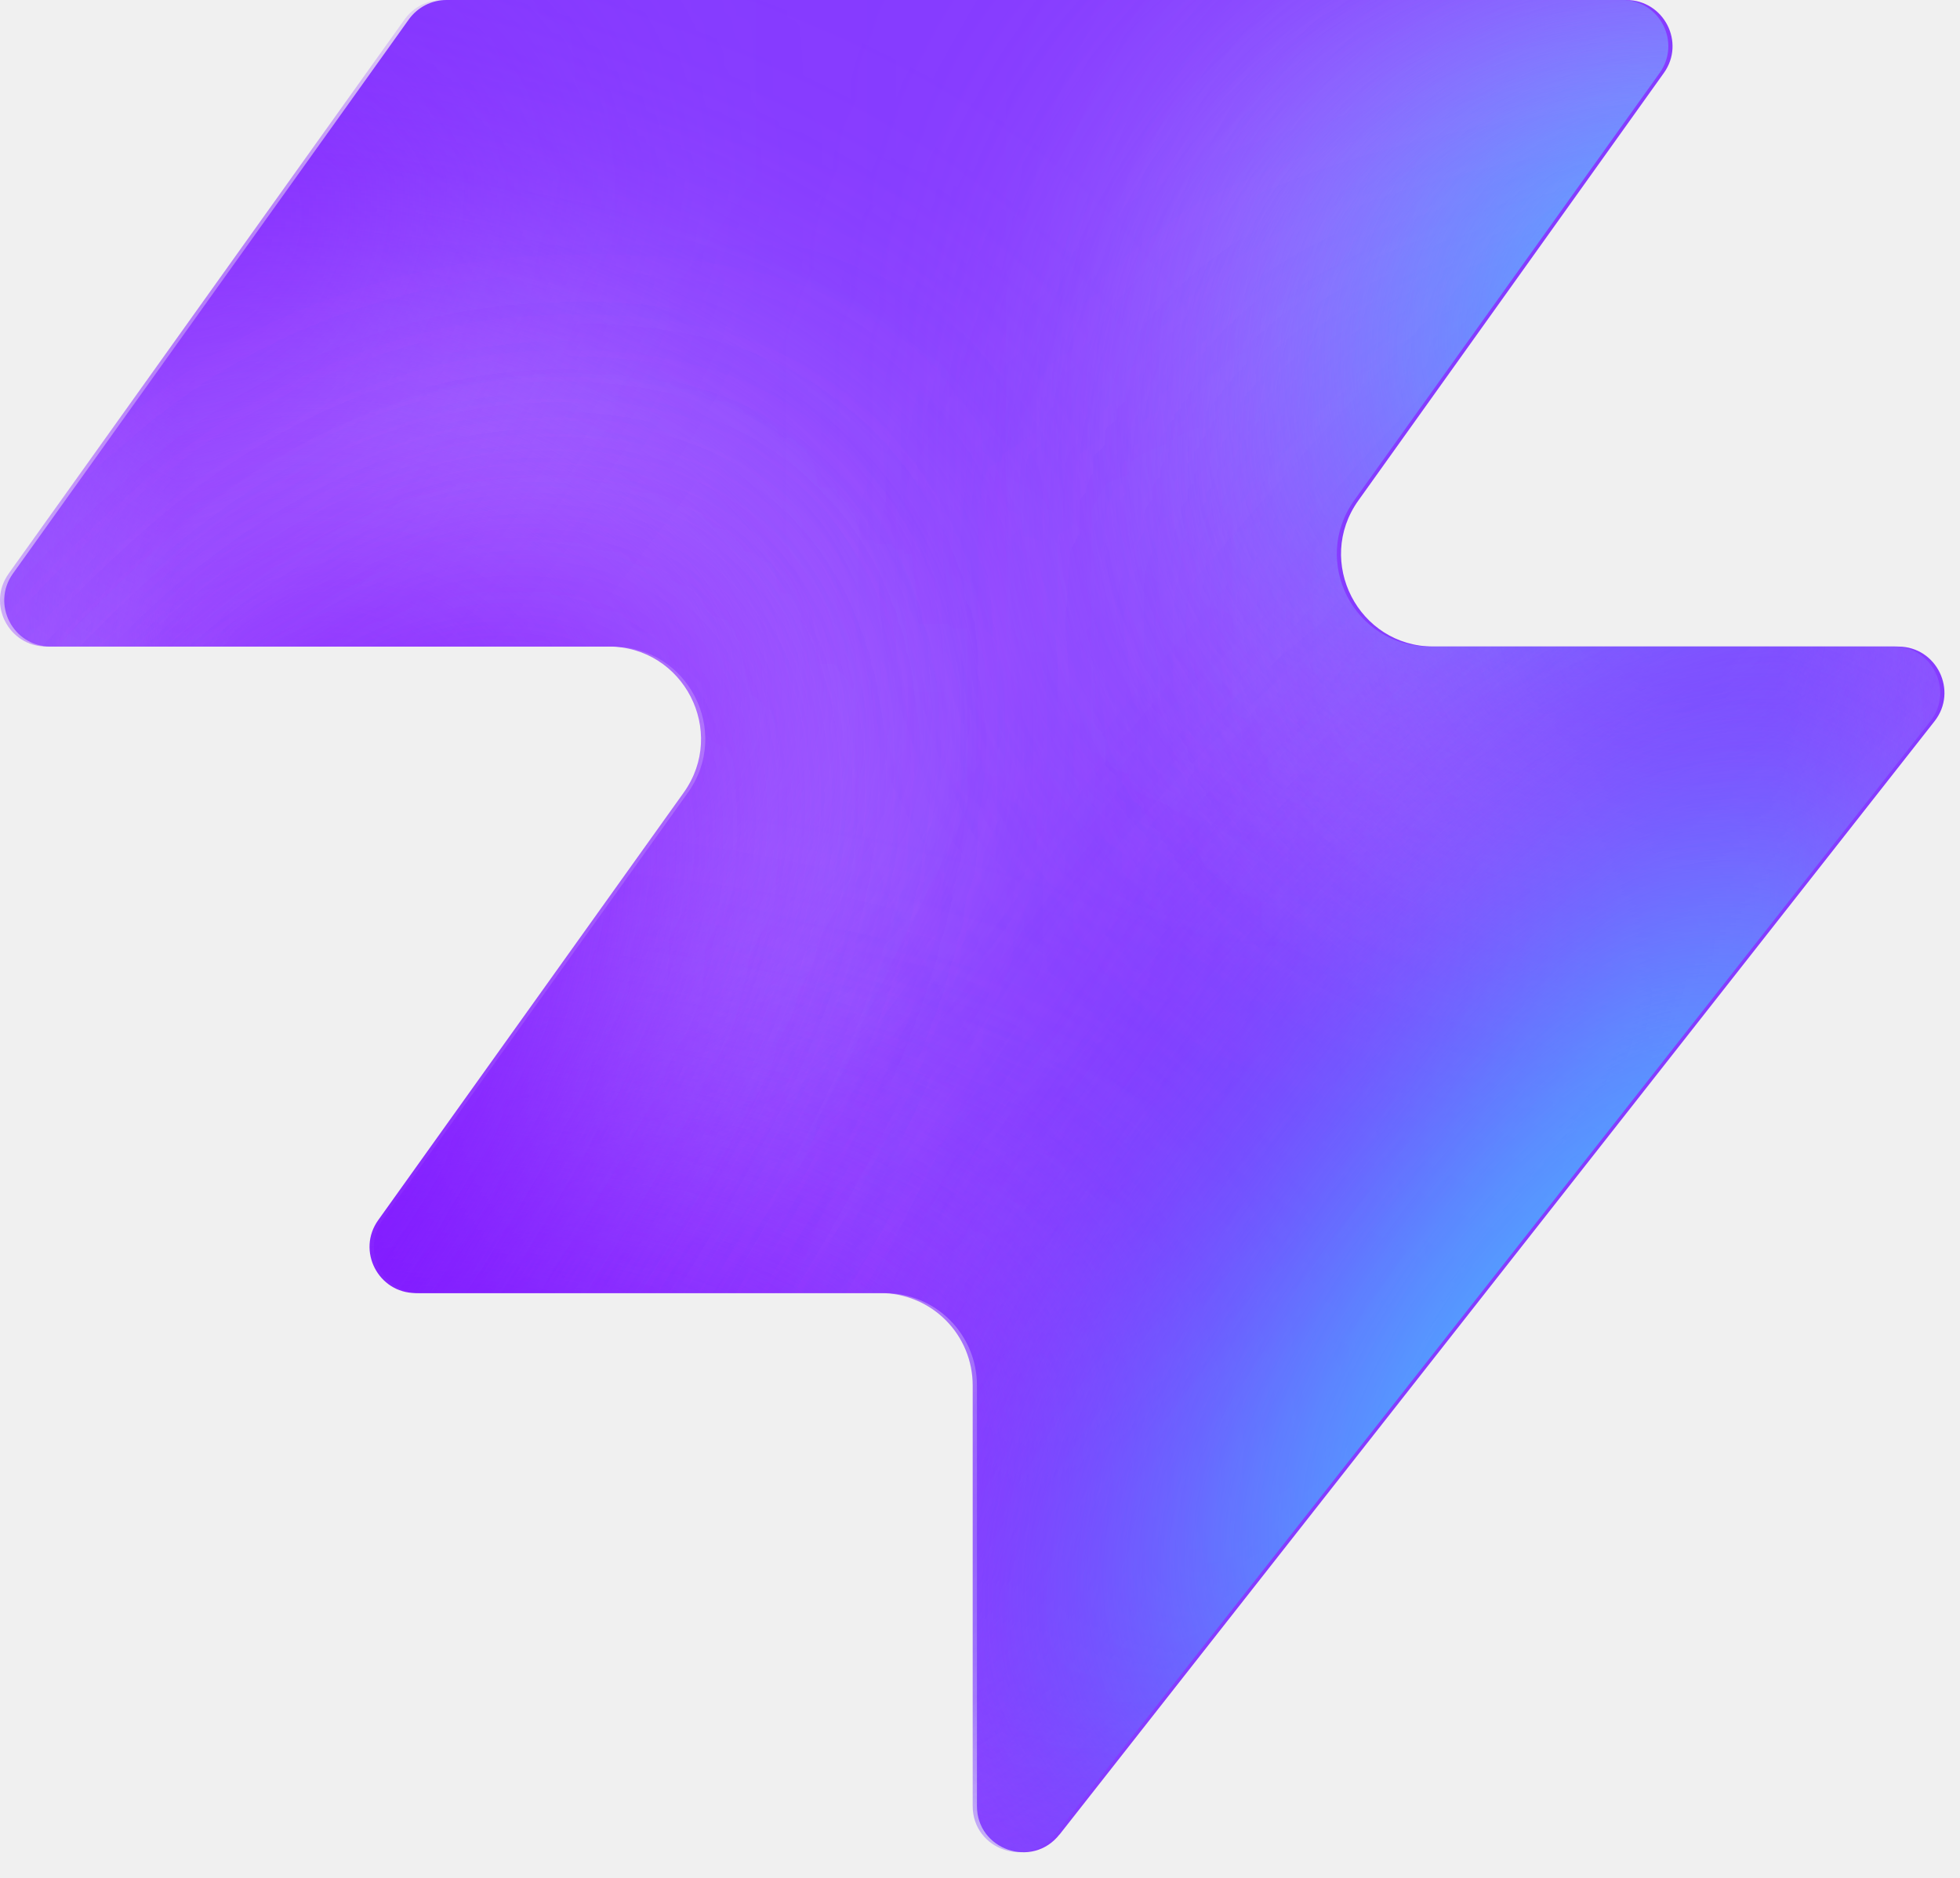
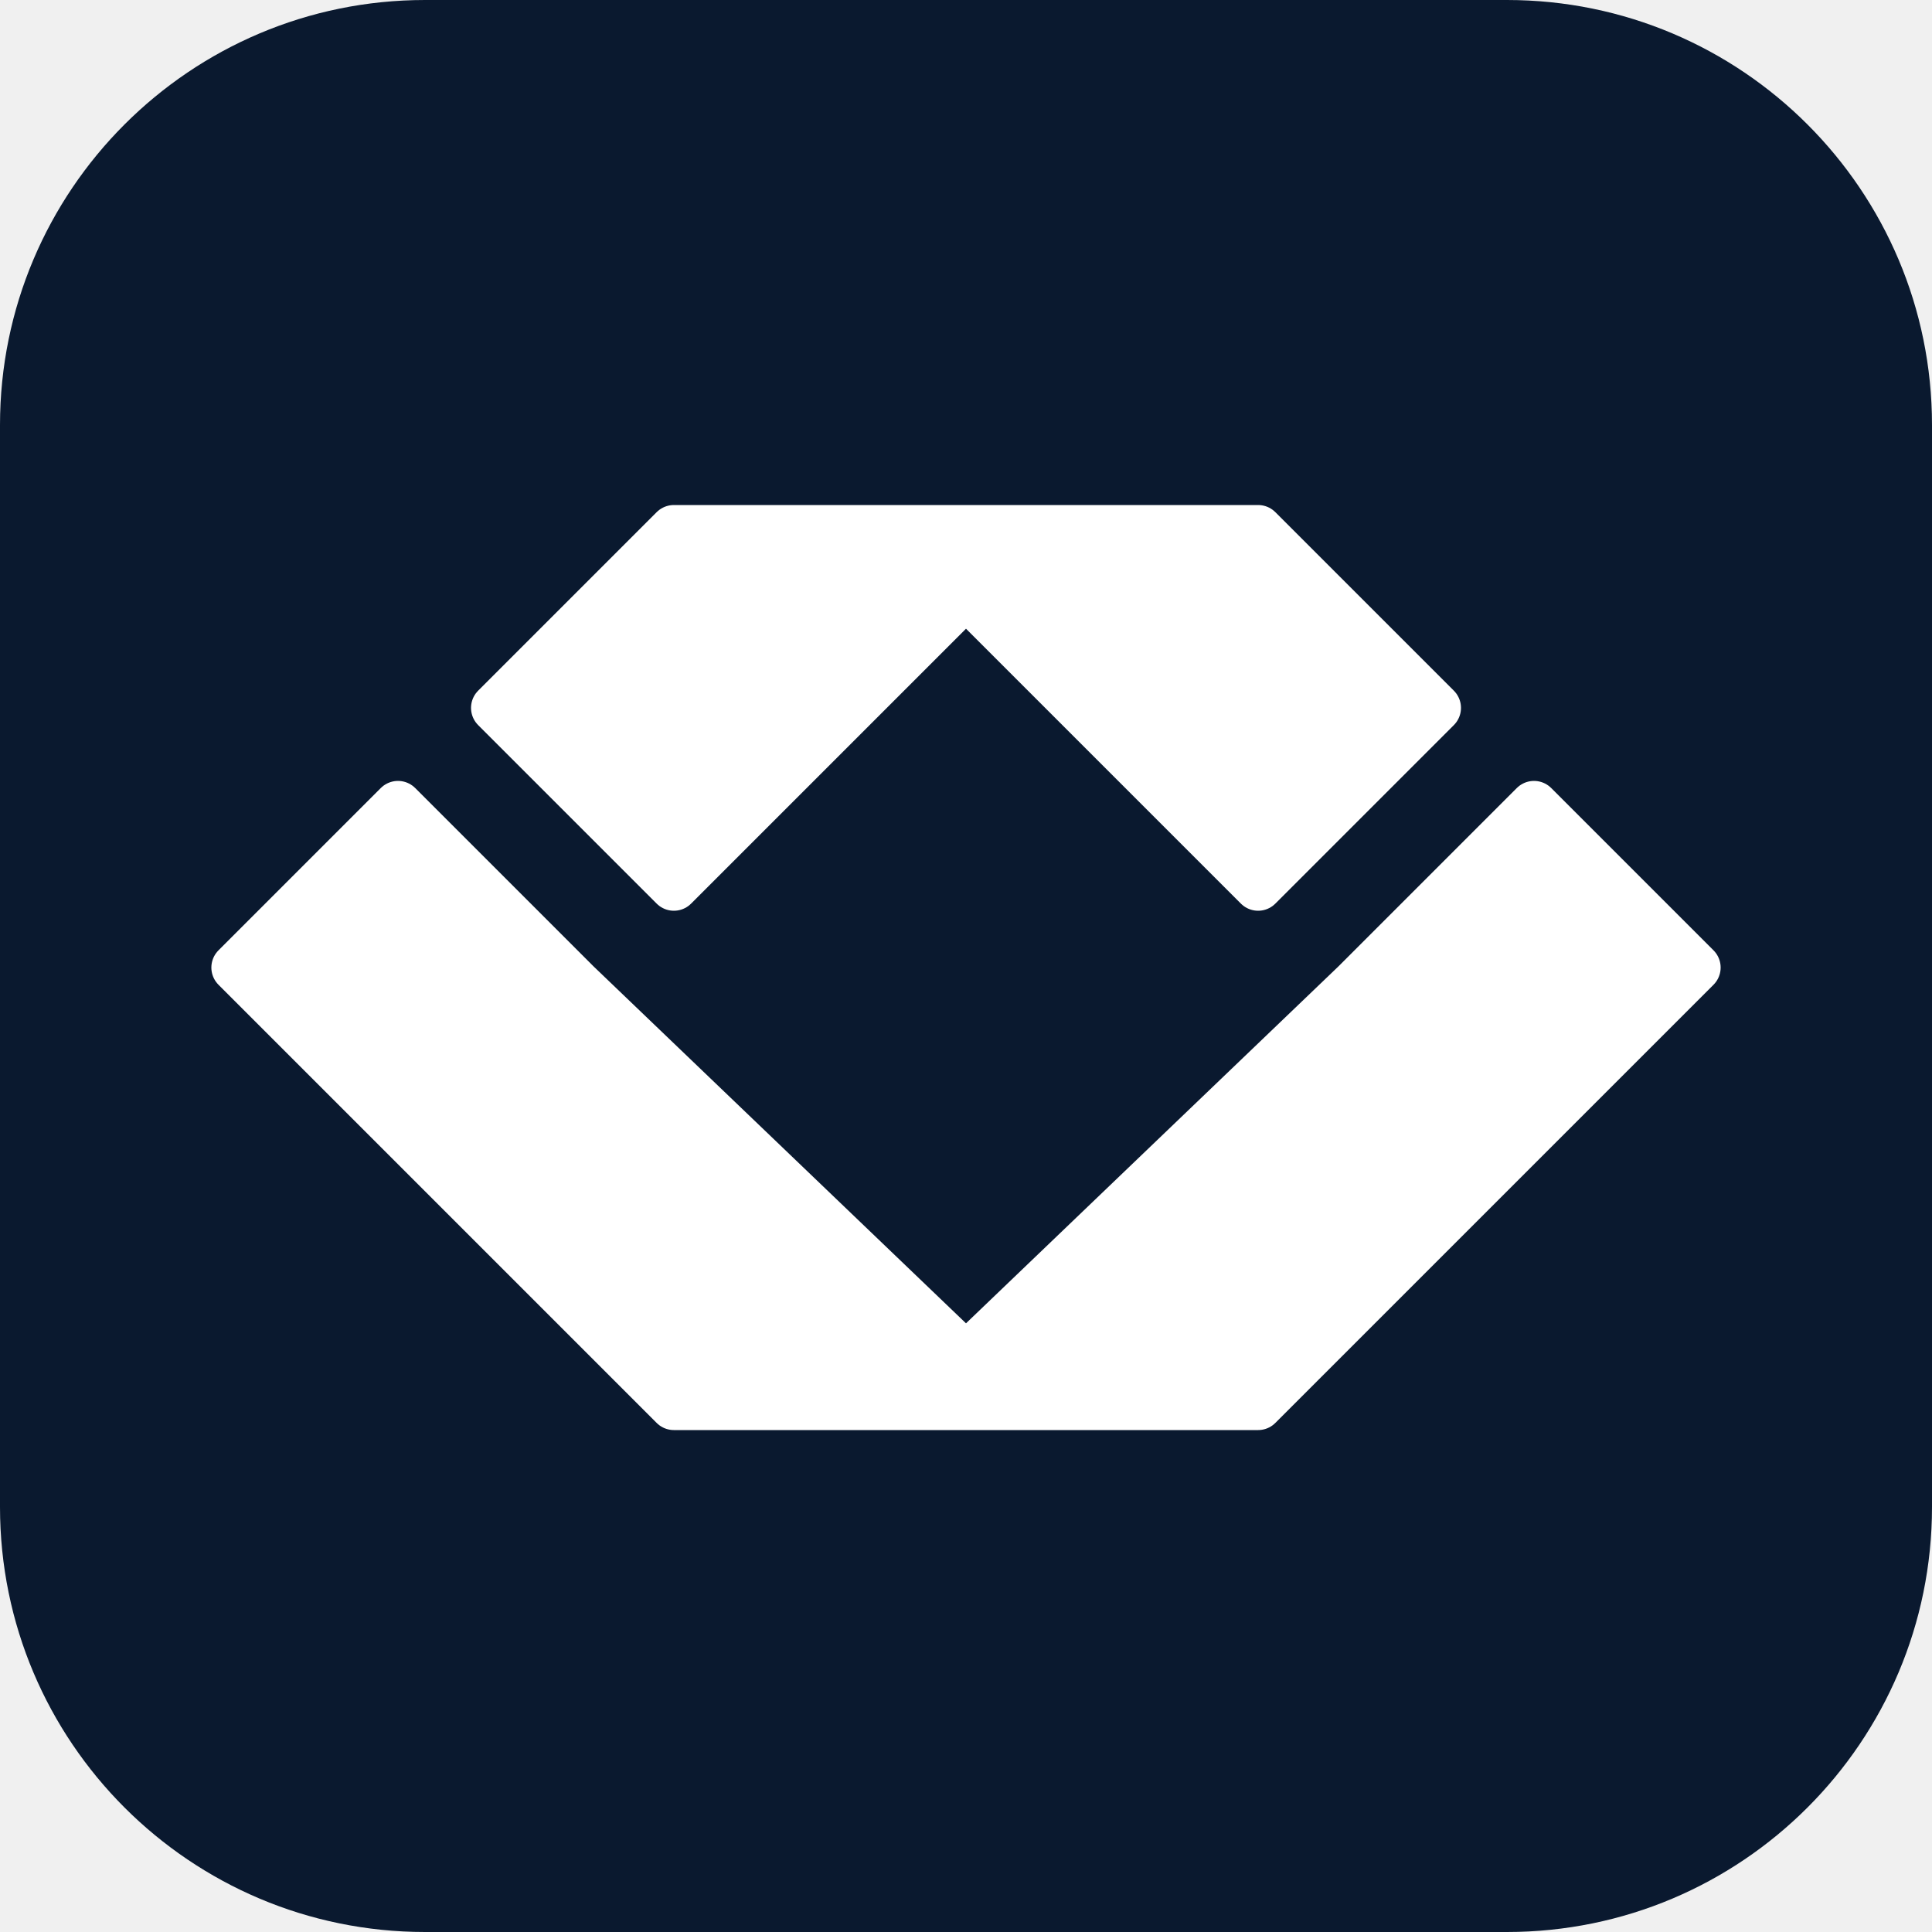
- <svg xmlns="http://www.w3.org/2000/svg" width="48" height="46" fill="none" viewBox="0 0 48 46">
-   <path fill="#863bff" d="M25.946 44.938c-.664.845-2.021.375-2.021-.698V33.937a2.26 2.26 0 0 0-2.262-2.262H10.287c-.92 0-1.456-1.04-.92-1.788l7.48-10.471c1.07-1.497 0-3.578-1.842-3.578H1.237c-.92 0-1.456-1.04-.92-1.788L10.013.474c.214-.297.556-.474.92-.474h28.894c.92 0 1.456 1.04.92 1.788l-7.48 10.471c-1.07 1.498 0 3.579 1.842 3.579h11.377c.943 0 1.473 1.088.89 1.83L25.947 44.94z" style="fill:#863bff;fill:color(display-p3 .525 .23 1);fill-opacity:1" />
-   <mask id="a" width="48" height="46" x="0" y="0" maskUnits="userSpaceOnUse" style="mask-type:alpha">
-     <path fill="#000" d="M25.842 44.938c-.664.844-2.021.375-2.021-.698V33.937a2.26 2.26 0 0 0-2.262-2.262H10.183c-.92 0-1.456-1.04-.92-1.788l7.48-10.471c1.07-1.498 0-3.579-1.842-3.579H1.133c-.92 0-1.456-1.04-.92-1.787L9.91.473c.214-.297.556-.474.92-.474h28.894c.92 0 1.456 1.04.92 1.788l-7.48 10.471c-1.07 1.498 0 3.578 1.842 3.578h11.377c.943 0 1.473 1.088.89 1.832L25.843 44.94z" style="fill:#000;fill-opacity:1" />
-   </mask>
-   <g mask="url(#a)">
-     <g filter="url(#b)">
-       <ellipse cx="5.508" cy="14.704" fill="#ede6ff" rx="5.508" ry="14.704" style="fill:#ede6ff;fill:color(display-p3 .927 .903 1);fill-opacity:1" transform="matrix(.00324 1 1 -.00324 -4.47 31.516)" />
-     </g>
-     <g filter="url(#c)">
-       <ellipse cx="10.399" cy="29.851" fill="#ede6ff" rx="10.399" ry="29.851" style="fill:#ede6ff;fill:color(display-p3 .927 .903 1);fill-opacity:1" transform="matrix(.00324 1 1 -.00324 -39.328 7.883)" />
-     </g>
-     <g filter="url(#d)">
-       <ellipse cx="5.508" cy="30.487" fill="#7e14ff" rx="5.508" ry="30.487" style="fill:#7e14ff;fill:color(display-p3 .492 .077 1);fill-opacity:1" transform="rotate(89.814 -25.913 -14.639)scale(1 -1)" />
-     </g>
-     <g filter="url(#e)">
-       <ellipse cx="5.508" cy="30.599" fill="#7e14ff" rx="5.508" ry="30.599" style="fill:#7e14ff;fill:color(display-p3 .492 .077 1);fill-opacity:1" transform="rotate(89.814 -32.644 -3.334)scale(1 -1)" />
-     </g>
-     <g filter="url(#f)">
-       <ellipse cx="5.508" cy="30.599" fill="#7e14ff" rx="5.508" ry="30.599" style="fill:#7e14ff;fill:color(display-p3 .492 .077 1);fill-opacity:1" transform="matrix(.00324 1 1 -.00324 -34.34 30.47)" />
-     </g>
-     <g filter="url(#g)">
-       <ellipse cx="14.072" cy="22.078" fill="#ede6ff" rx="14.072" ry="22.078" style="fill:#ede6ff;fill:color(display-p3 .927 .903 1);fill-opacity:1" transform="rotate(93.35 24.506 48.493)scale(-1 1)" />
-     </g>
-     <g filter="url(#h)">
-       <ellipse cx="3.47" cy="21.501" fill="#7e14ff" rx="3.47" ry="21.501" style="fill:#7e14ff;fill:color(display-p3 .492 .077 1);fill-opacity:1" transform="rotate(89.009 28.708 47.59)scale(-1 1)" />
-     </g>
-     <g filter="url(#i)">
-       <ellipse cx="3.47" cy="21.501" fill="#7e14ff" rx="3.47" ry="21.501" style="fill:#7e14ff;fill:color(display-p3 .492 .077 1);fill-opacity:1" transform="rotate(89.009 28.708 47.59)scale(-1 1)" />
-     </g>
-     <g filter="url(#j)">
-       <ellipse cx=".387" cy="8.972" fill="#7e14ff" rx="4.407" ry="29.108" style="fill:#7e14ff;fill:color(display-p3 .492 .077 1);fill-opacity:1" transform="rotate(39.51 .387 8.972)" />
-     </g>
-     <g filter="url(#k)">
-       <ellipse cx="47.523" cy="-6.092" fill="#7e14ff" rx="4.407" ry="29.108" style="fill:#7e14ff;fill:color(display-p3 .492 .077 1);fill-opacity:1" transform="rotate(37.892 47.523 -6.092)" />
-     </g>
-     <g filter="url(#l)">
-       <ellipse cx="41.412" cy="6.333" fill="#47bfff" rx="5.971" ry="9.665" style="fill:#47bfff;fill:color(display-p3 .28 .748 1);fill-opacity:1" transform="rotate(37.892 41.412 6.333)" />
-     </g>
-     <g filter="url(#m)">
-       <ellipse cx="-1.879" cy="38.332" fill="#7e14ff" rx="4.407" ry="29.108" style="fill:#7e14ff;fill:color(display-p3 .492 .077 1);fill-opacity:1" transform="rotate(37.892 -1.88 38.332)" />
-     </g>
-     <g filter="url(#n)">
-       <ellipse cx="-1.879" cy="38.332" fill="#7e14ff" rx="4.407" ry="29.108" style="fill:#7e14ff;fill:color(display-p3 .492 .077 1);fill-opacity:1" transform="rotate(37.892 -1.88 38.332)" />
-     </g>
-     <g filter="url(#o)">
-       <ellipse cx="35.651" cy="29.907" fill="#7e14ff" rx="4.407" ry="29.108" style="fill:#7e14ff;fill:color(display-p3 .492 .077 1);fill-opacity:1" transform="rotate(37.892 35.651 29.907)" />
-     </g>
-     <g filter="url(#p)">
-       <ellipse cx="38.418" cy="32.4" fill="#47bfff" rx="5.971" ry="15.297" style="fill:#47bfff;fill:color(display-p3 .28 .748 1);fill-opacity:1" transform="rotate(37.892 38.418 32.4)" />
-     </g>
+ <svg xmlns="http://www.w3.org/2000/svg" viewBox="0 0 100 100">
+   <rect width="100" height="100" rx="22" fill="#0A192F" />
+   <g transform="translate(8 19) scale(0.84)" fill="#FFFFFF" stroke="#FFFFFF" stroke-width="3" stroke-linejoin="round">
+     <polygon points="32,10 68,10 79,21 68,32 50,14 32,32 21,21" />
+     <polygon points="15,27 26,38 50,61 74,38 85,27 95,37 68,64 32,64 5,37" />
  </g>
-   <defs>
-     <filter id="b" width="60.045" height="41.654" x="-19.77" y="16.149" color-interpolation-filters="sRGB" filterUnits="userSpaceOnUse">
-       <feFlood flood-opacity="0" result="BackgroundImageFix" />
-       <feBlend in="SourceGraphic" in2="BackgroundImageFix" result="shape" />
-       <feGaussianBlur result="effect1_foregroundBlur_2002_17158" stdDeviation="7.659" />
-     </filter>
-     <filter id="c" width="90.34" height="51.437" x="-54.613" y="-7.533" color-interpolation-filters="sRGB" filterUnits="userSpaceOnUse">
-       <feFlood flood-opacity="0" result="BackgroundImageFix" />
-       <feBlend in="SourceGraphic" in2="BackgroundImageFix" result="shape" />
-       <feGaussianBlur result="effect1_foregroundBlur_2002_17158" stdDeviation="7.659" />
-     </filter>
-     <filter id="d" width="79.355" height="29.4" x="-49.64" y="2.03" color-interpolation-filters="sRGB" filterUnits="userSpaceOnUse">
-       <feFlood flood-opacity="0" result="BackgroundImageFix" />
-       <feBlend in="SourceGraphic" in2="BackgroundImageFix" result="shape" />
-       <feGaussianBlur result="effect1_foregroundBlur_2002_17158" stdDeviation="4.596" />
-     </filter>
-     <filter id="e" width="79.579" height="29.4" x="-45.045" y="20.029" color-interpolation-filters="sRGB" filterUnits="userSpaceOnUse">
-       <feFlood flood-opacity="0" result="BackgroundImageFix" />
-       <feBlend in="SourceGraphic" in2="BackgroundImageFix" result="shape" />
-       <feGaussianBlur result="effect1_foregroundBlur_2002_17158" stdDeviation="4.596" />
-     </filter>
-     <filter id="f" width="79.579" height="29.4" x="-43.513" y="21.178" color-interpolation-filters="sRGB" filterUnits="userSpaceOnUse">
-       <feFlood flood-opacity="0" result="BackgroundImageFix" />
-       <feBlend in="SourceGraphic" in2="BackgroundImageFix" result="shape" />
-       <feGaussianBlur result="effect1_foregroundBlur_2002_17158" stdDeviation="4.596" />
-     </filter>
-     <filter id="g" width="74.749" height="58.852" x="15.756" y="-17.901" color-interpolation-filters="sRGB" filterUnits="userSpaceOnUse">
-       <feFlood flood-opacity="0" result="BackgroundImageFix" />
-       <feBlend in="SourceGraphic" in2="BackgroundImageFix" result="shape" />
-       <feGaussianBlur result="effect1_foregroundBlur_2002_17158" stdDeviation="7.659" />
-     </filter>
-     <filter id="h" width="61.377" height="25.362" x="23.548" y="2.284" color-interpolation-filters="sRGB" filterUnits="userSpaceOnUse">
-       <feFlood flood-opacity="0" result="BackgroundImageFix" />
-       <feBlend in="SourceGraphic" in2="BackgroundImageFix" result="shape" />
-       <feGaussianBlur result="effect1_foregroundBlur_2002_17158" stdDeviation="4.596" />
-     </filter>
-     <filter id="i" width="61.377" height="25.362" x="23.548" y="2.284" color-interpolation-filters="sRGB" filterUnits="userSpaceOnUse">
-       <feFlood flood-opacity="0" result="BackgroundImageFix" />
-       <feBlend in="SourceGraphic" in2="BackgroundImageFix" result="shape" />
-       <feGaussianBlur result="effect1_foregroundBlur_2002_17158" stdDeviation="4.596" />
-     </filter>
-     <filter id="j" width="56.045" height="63.649" x="-27.636" y="-22.853" color-interpolation-filters="sRGB" filterUnits="userSpaceOnUse">
-       <feFlood flood-opacity="0" result="BackgroundImageFix" />
-       <feBlend in="SourceGraphic" in2="BackgroundImageFix" result="shape" />
-       <feGaussianBlur result="effect1_foregroundBlur_2002_17158" stdDeviation="4.596" />
-     </filter>
-     <filter id="k" width="54.814" height="64.646" x="20.116" y="-38.415" color-interpolation-filters="sRGB" filterUnits="userSpaceOnUse">
-       <feFlood flood-opacity="0" result="BackgroundImageFix" />
-       <feBlend in="SourceGraphic" in2="BackgroundImageFix" result="shape" />
-       <feGaussianBlur result="effect1_foregroundBlur_2002_17158" stdDeviation="4.596" />
-     </filter>
-     <filter id="l" width="33.541" height="35.313" x="24.641" y="-11.323" color-interpolation-filters="sRGB" filterUnits="userSpaceOnUse">
-       <feFlood flood-opacity="0" result="BackgroundImageFix" />
-       <feBlend in="SourceGraphic" in2="BackgroundImageFix" result="shape" />
-       <feGaussianBlur result="effect1_foregroundBlur_2002_17158" stdDeviation="4.596" />
-     </filter>
-     <filter id="m" width="54.814" height="64.646" x="-29.286" y="6.009" color-interpolation-filters="sRGB" filterUnits="userSpaceOnUse">
-       <feFlood flood-opacity="0" result="BackgroundImageFix" />
-       <feBlend in="SourceGraphic" in2="BackgroundImageFix" result="shape" />
-       <feGaussianBlur result="effect1_foregroundBlur_2002_17158" stdDeviation="4.596" />
-     </filter>
-     <filter id="n" width="54.814" height="64.646" x="-29.286" y="6.009" color-interpolation-filters="sRGB" filterUnits="userSpaceOnUse">
-       <feFlood flood-opacity="0" result="BackgroundImageFix" />
-       <feBlend in="SourceGraphic" in2="BackgroundImageFix" result="shape" />
-       <feGaussianBlur result="effect1_foregroundBlur_2002_17158" stdDeviation="4.596" />
-     </filter>
-     <filter id="o" width="54.814" height="64.646" x="8.244" y="-2.416" color-interpolation-filters="sRGB" filterUnits="userSpaceOnUse">
-       <feFlood flood-opacity="0" result="BackgroundImageFix" />
-       <feBlend in="SourceGraphic" in2="BackgroundImageFix" result="shape" />
-       <feGaussianBlur result="effect1_foregroundBlur_2002_17158" stdDeviation="4.596" />
-     </filter>
-     <filter id="p" width="39.409" height="43.623" x="18.713" y="10.588" color-interpolation-filters="sRGB" filterUnits="userSpaceOnUse">
-       <feFlood flood-opacity="0" result="BackgroundImageFix" />
-       <feBlend in="SourceGraphic" in2="BackgroundImageFix" result="shape" />
-       <feGaussianBlur result="effect1_foregroundBlur_2002_17158" stdDeviation="4.596" />
-     </filter>
-   </defs>
</svg>
